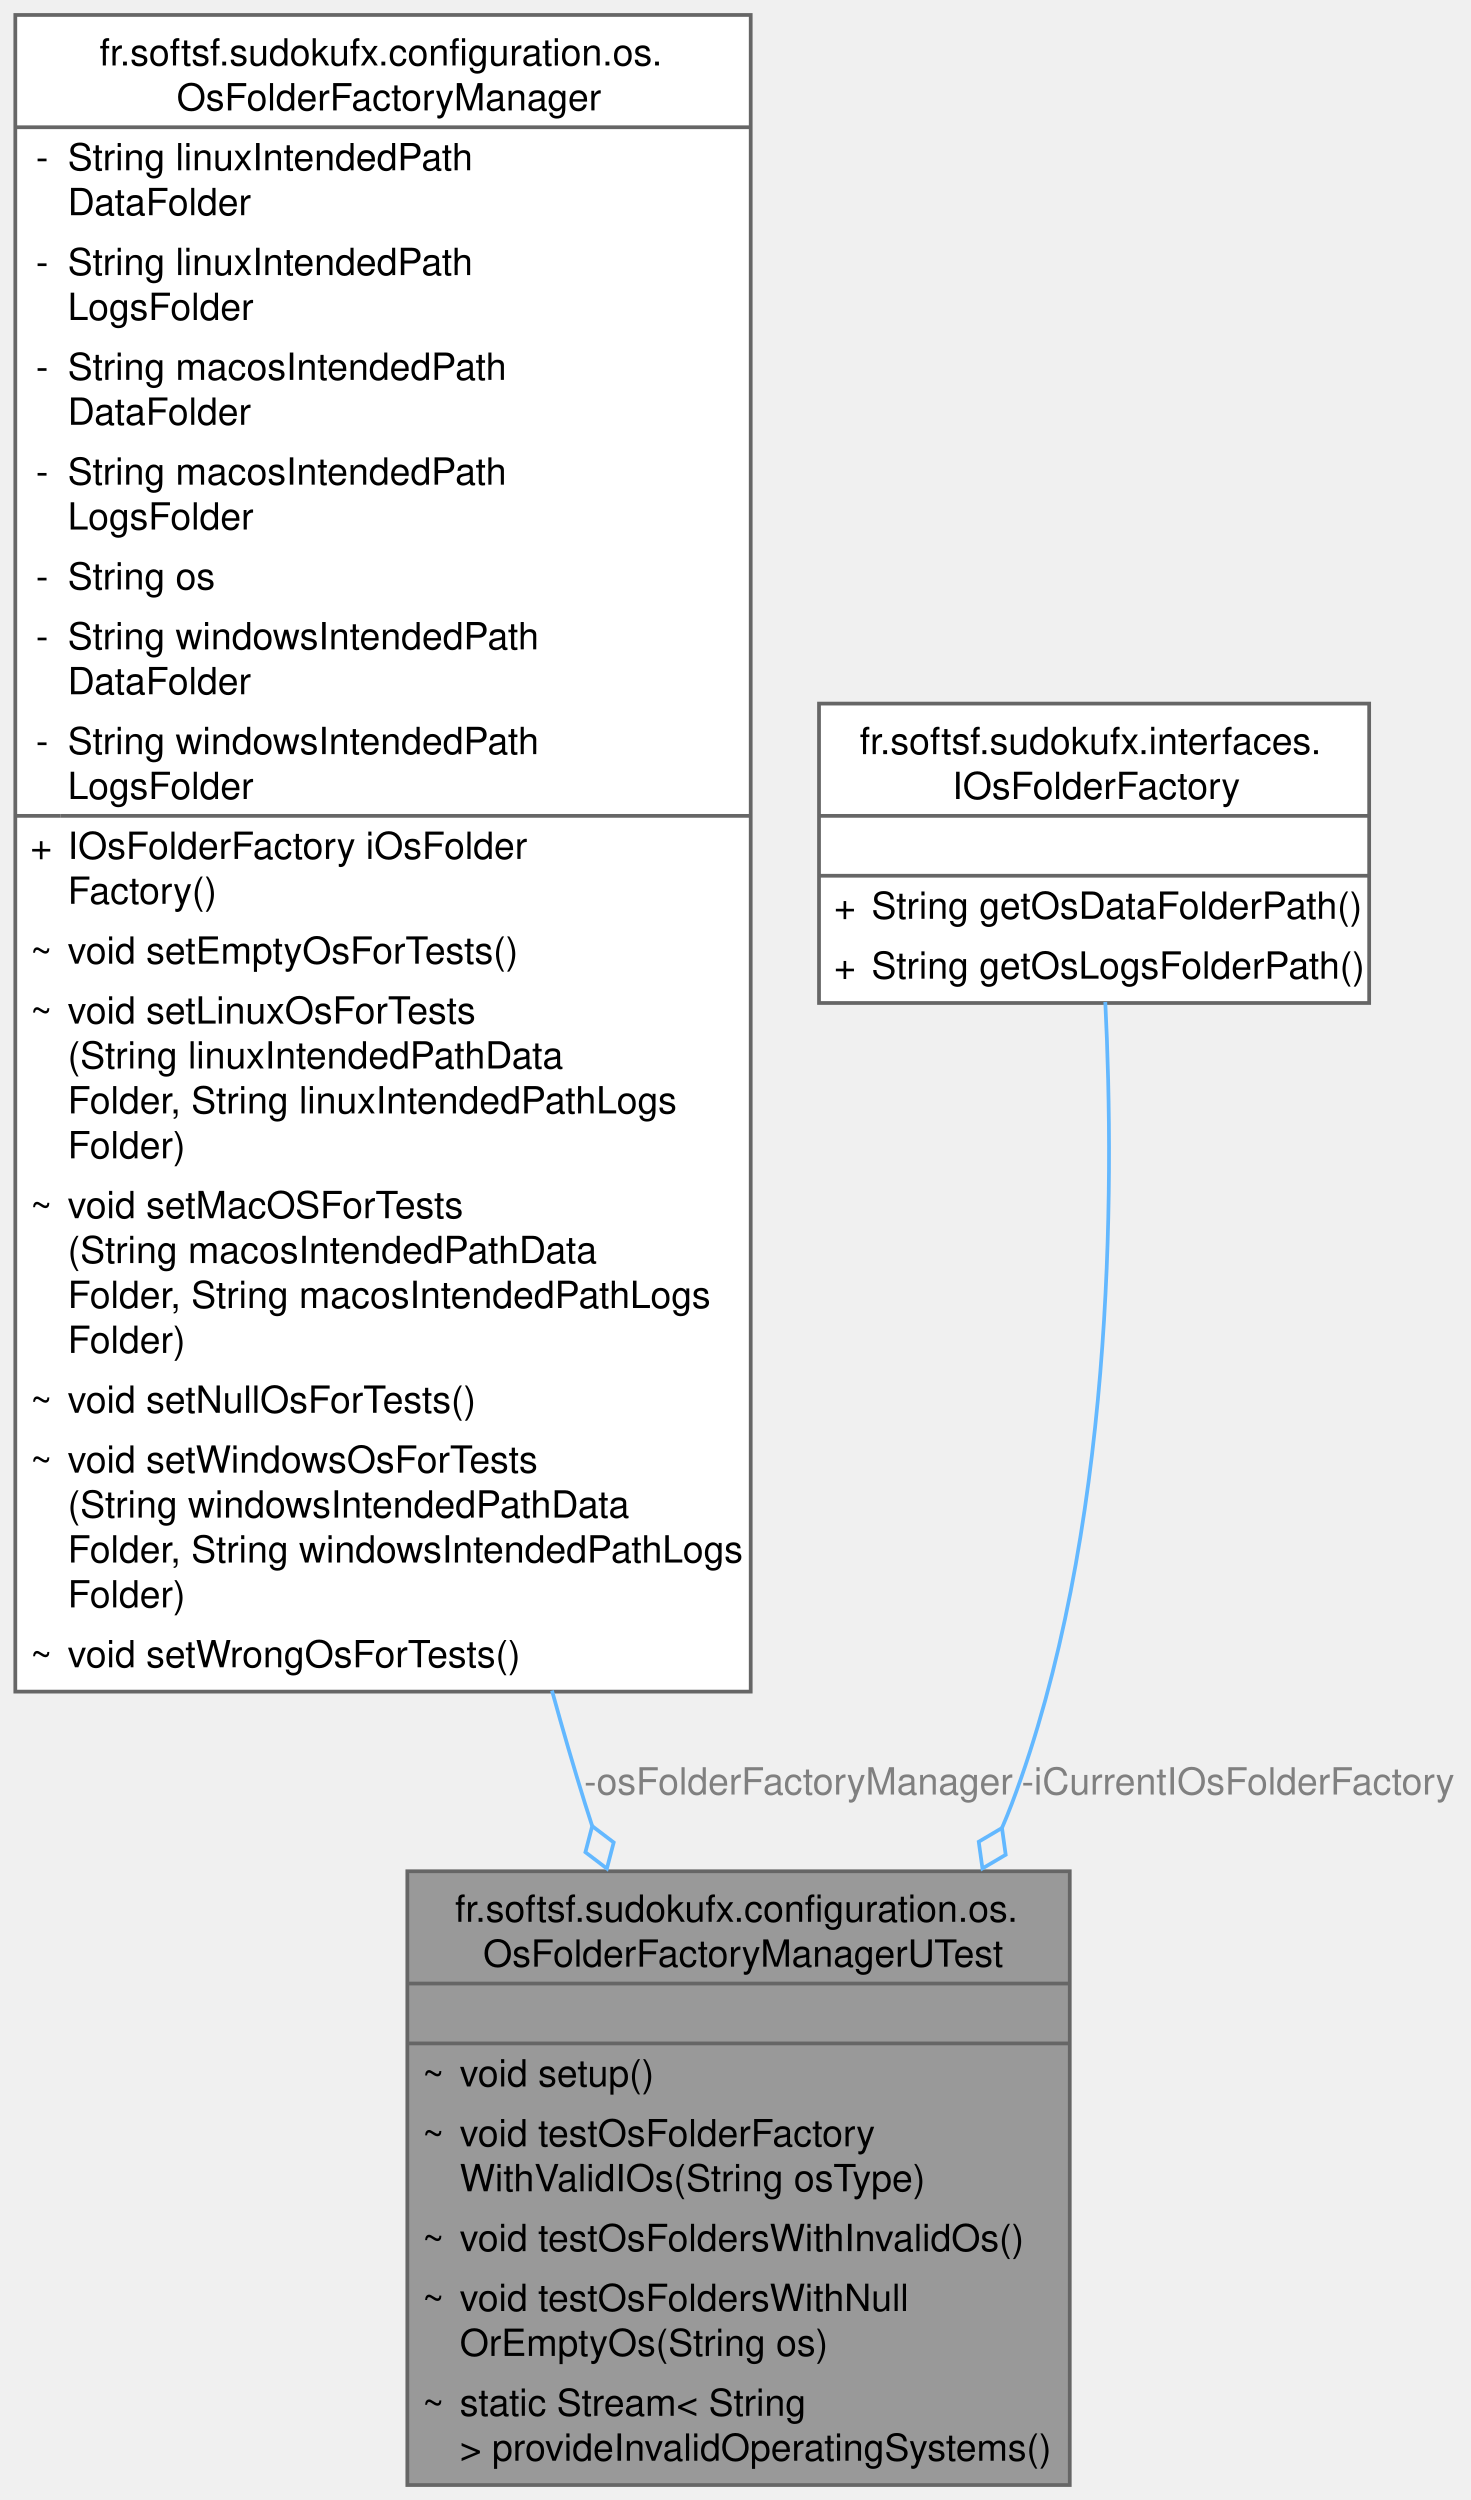
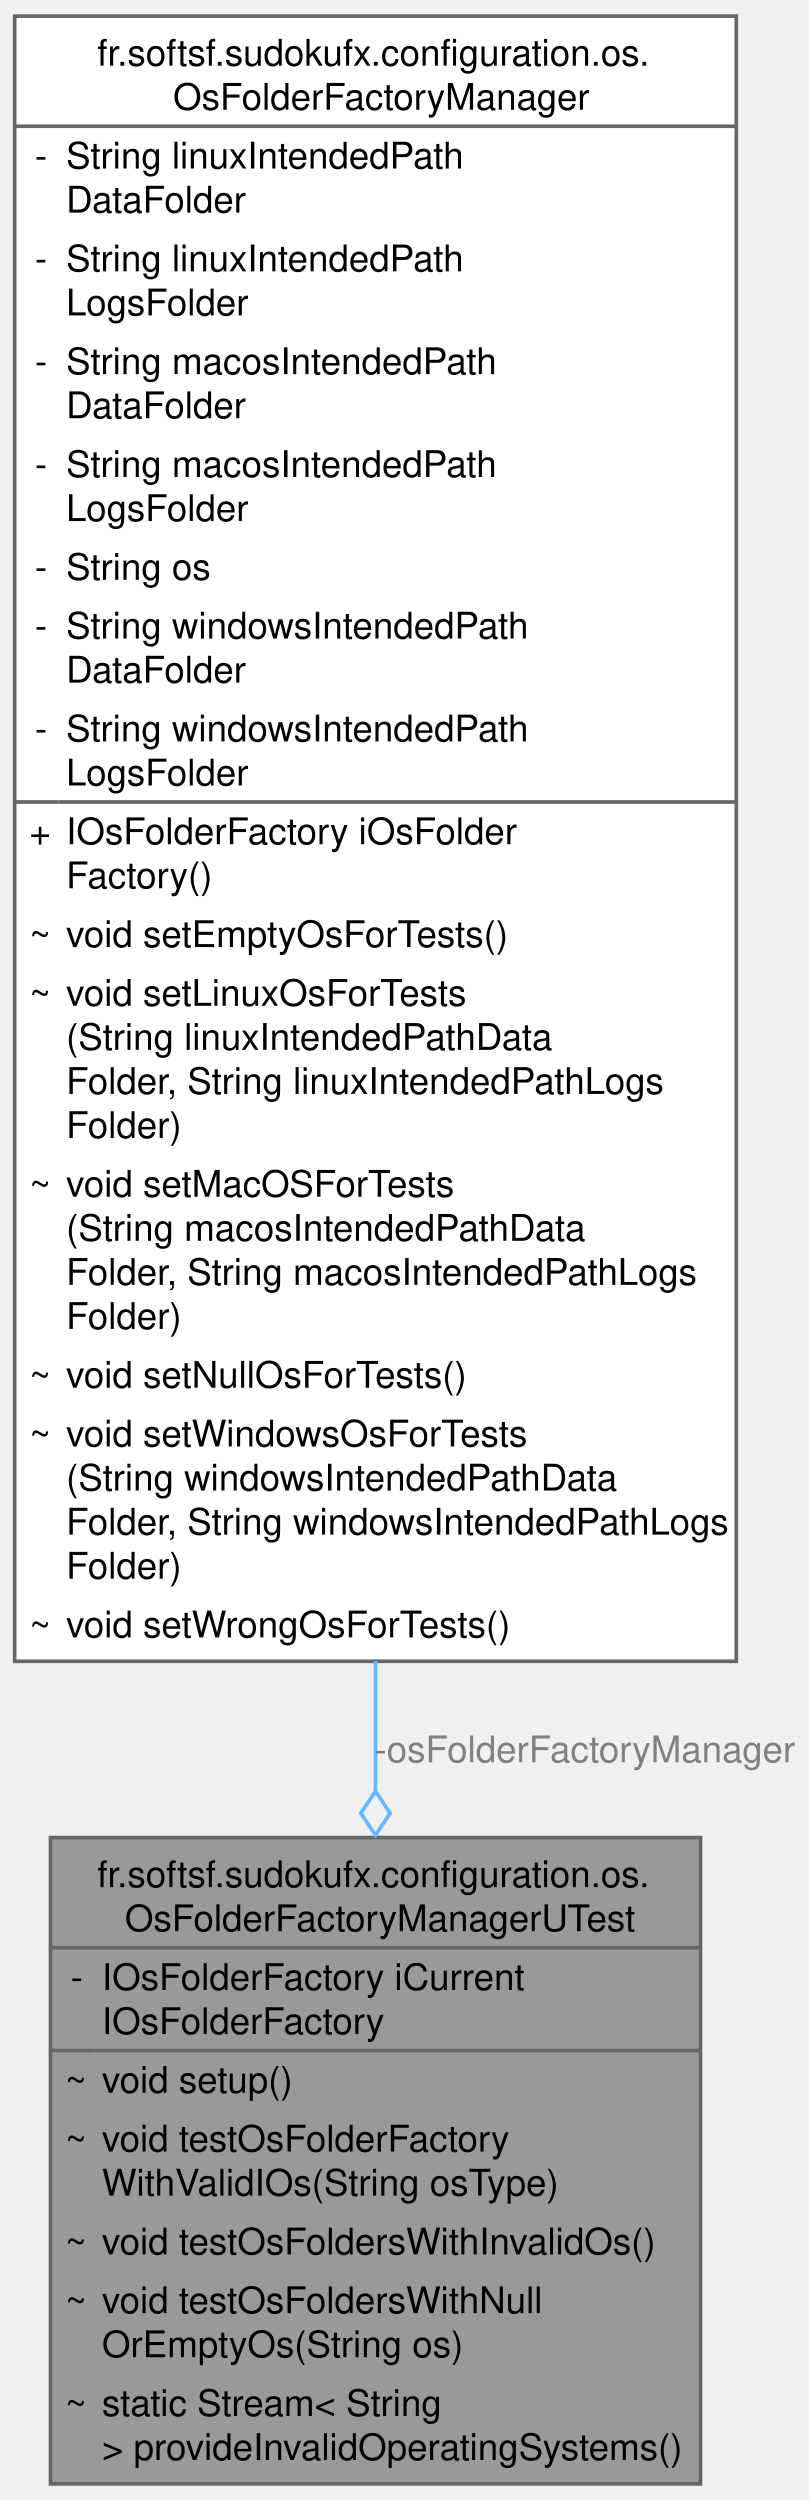
- <svg xmlns="http://www.w3.org/2000/svg" xmlns:xlink="http://www.w3.org/1999/xlink" width="393pt" height="668pt" viewBox="0.00 0.00 392.82 668.00">
-   <g id="graph0" class="graph" transform="scale(1 1) rotate(0) translate(4 664)">
+ <svg xmlns="http://www.w3.org/2000/svg" xmlns:xlink="http://www.w3.org/1999/xlink" width="220pt" height="680pt" viewBox="0.00 0.00 220.25 680.00">
+   <g id="graph0" class="graph" transform="scale(1 1) rotate(0) translate(4 676)">
    <g id="Node000001" class="node">
      <g id="a_Node000001">
        <a xlink:title=" ">
-           <polygon fill="#999999" stroke="none" points="281.75,-164 104.75,-164 104.75,0 281.75,0 281.75,-164" />
-           <text text-anchor="start" x="117.5" y="-150.5" font-family="Helvetica,sans-Serif" font-size="10.00">fr.softsf.sudokufx.configuration.os.</text>
-           <text text-anchor="start" x="125" y="-138.5" font-family="Helvetica,sans-Serif" font-size="10.00">OsFolderFactoryManagerUTest</text>
-           <text text-anchor="start" x="191.75" y="-122.5" font-family="Helvetica,sans-Serif" font-size="10.00"> </text>
-           <text text-anchor="start" x="108.75" y="-106.5" font-family="Helvetica,sans-Serif" font-size="10.00">~</text>
-           <text text-anchor="start" x="118.75" y="-106.5" font-family="Helvetica,sans-Serif" font-size="10.00">void setup()</text>
-           <text text-anchor="start" x="108.75" y="-90.5" font-family="Helvetica,sans-Serif" font-size="10.00">~</text>
-           <text text-anchor="start" x="118.75" y="-90.5" font-family="Helvetica,sans-Serif" font-size="10.00">void testOsFolderFactory</text>
-           <text text-anchor="start" x="118.75" y="-78.5" font-family="Helvetica,sans-Serif" font-size="10.00">WithValidIOs(String osType)</text>
-           <text text-anchor="start" x="108.75" y="-62.5" font-family="Helvetica,sans-Serif" font-size="10.00">~</text>
-           <text text-anchor="start" x="118.75" y="-62.5" font-family="Helvetica,sans-Serif" font-size="10.00">void testOsFoldersWithInvalidOs()</text>
-           <text text-anchor="start" x="108.75" y="-46.5" font-family="Helvetica,sans-Serif" font-size="10.00">~</text>
-           <text text-anchor="start" x="118.75" y="-46.5" font-family="Helvetica,sans-Serif" font-size="10.00">void testOsFoldersWithNull</text>
-           <text text-anchor="start" x="118.75" y="-34.5" font-family="Helvetica,sans-Serif" font-size="10.00">OrEmptyOs(String os)</text>
-           <text text-anchor="start" x="108.75" y="-18.5" font-family="Helvetica,sans-Serif" font-size="10.00">~</text>
-           <text text-anchor="start" x="118.75" y="-18.5" font-family="Helvetica,sans-Serif" font-size="10.00">static Stream&lt; String</text>
-           <text text-anchor="start" x="118.75" y="-6.5" font-family="Helvetica,sans-Serif" font-size="10.00"> &gt; provideInvalidOperatingSystems()</text>
-           <polygon fill="#666666" stroke="#666666" points="104.75,-134 104.75,-134 281.75,-134 281.75,-134 104.75,-134" />
-           <polygon fill="#666666" stroke="#666666" points="104.75,-118 104.75,-118 281.75,-118 281.75,-118 104.75,-118" />
-           <polygon fill="none" stroke="#666666" points="104.75,0 104.75,-164 281.75,-164 281.75,0 104.75,0" />
+           <polygon fill="#999999" stroke="none" points="186.75,-176 9.75,-176 9.75,0 186.75,0 186.75,-176" />
+           <text text-anchor="start" x="22.5" y="-162.5" font-family="Helvetica,sans-Serif" font-size="10.00">fr.softsf.sudokufx.configuration.os.</text>
+           <text text-anchor="start" x="30" y="-150.5" font-family="Helvetica,sans-Serif" font-size="10.00">OsFolderFactoryManagerUTest</text>
+           <text text-anchor="start" x="15.25" y="-134.5" font-family="Helvetica,sans-Serif" font-size="10.00">-</text>
+           <text text-anchor="start" x="23.75" y="-134.5" font-family="Helvetica,sans-Serif" font-size="10.00">IOsFolderFactory iCurrent</text>
+           <text text-anchor="start" x="23.75" y="-122.5" font-family="Helvetica,sans-Serif" font-size="10.00">IOsFolderFactory</text>
+           <text text-anchor="start" x="13.75" y="-106.5" font-family="Helvetica,sans-Serif" font-size="10.00">~</text>
+           <text text-anchor="start" x="23.75" y="-106.5" font-family="Helvetica,sans-Serif" font-size="10.00">void setup()</text>
+           <text text-anchor="start" x="13.75" y="-90.5" font-family="Helvetica,sans-Serif" font-size="10.00">~</text>
+           <text text-anchor="start" x="23.75" y="-90.5" font-family="Helvetica,sans-Serif" font-size="10.00">void testOsFolderFactory</text>
+           <text text-anchor="start" x="23.75" y="-78.5" font-family="Helvetica,sans-Serif" font-size="10.00">WithValidIOs(String osType)</text>
+           <text text-anchor="start" x="13.75" y="-62.5" font-family="Helvetica,sans-Serif" font-size="10.00">~</text>
+           <text text-anchor="start" x="23.75" y="-62.5" font-family="Helvetica,sans-Serif" font-size="10.00">void testOsFoldersWithInvalidOs()</text>
+           <text text-anchor="start" x="13.75" y="-46.5" font-family="Helvetica,sans-Serif" font-size="10.00">~</text>
+           <text text-anchor="start" x="23.75" y="-46.5" font-family="Helvetica,sans-Serif" font-size="10.00">void testOsFoldersWithNull</text>
+           <text text-anchor="start" x="23.75" y="-34.5" font-family="Helvetica,sans-Serif" font-size="10.00">OrEmptyOs(String os)</text>
+           <text text-anchor="start" x="13.75" y="-18.5" font-family="Helvetica,sans-Serif" font-size="10.00">~</text>
+           <text text-anchor="start" x="23.75" y="-18.5" font-family="Helvetica,sans-Serif" font-size="10.00">static Stream&lt; String</text>
+           <text text-anchor="start" x="23.75" y="-6.5" font-family="Helvetica,sans-Serif" font-size="10.00"> &gt; provideInvalidOperatingSystems()</text>
+           <polygon fill="#666666" stroke="#666666" points="9.75,-146 9.75,-146 186.75,-146 186.75,-146 9.75,-146" />
+           <polygon fill="#666666" stroke="#666666" points="9.75,-118 9.75,-118 21.75,-118 21.75,-118 9.75,-118" />
+           <polygon fill="#666666" stroke="#666666" points="21.75,-118 21.75,-118 186.75,-118 186.75,-118 21.75,-118" />
+           <polygon fill="none" stroke="#666666" points="9.75,0 9.75,-176 186.75,-176 186.75,0 9.75,0" />
        </a>
      </g>
    </g>
    <g id="Node000002" class="node">
      <g id="a_Node000002">
        <a xlink:href="classfr_1_1softsf_1_1sudokufx_1_1configuration_1_1os_1_1_os_folder_factory_manager.html" target="_top" xlink:title="Configuration class for managing OS-specific dynamically.">
-           <polygon fill="white" stroke="none" points="196.5,-660 0,-660 0,-212 196.5,-212 196.5,-660" />
-           <text text-anchor="start" x="22.5" y="-646.5" font-family="Helvetica,sans-Serif" font-size="10.00">fr.softsf.sudokufx.configuration.os.</text>
-           <text text-anchor="start" x="43.12" y="-634.5" font-family="Helvetica,sans-Serif" font-size="10.00">OsFolderFactoryManager</text>
-           <text text-anchor="start" x="5.5" y="-618.5" font-family="Helvetica,sans-Serif" font-size="10.00">-</text>
-           <text text-anchor="start" x="14" y="-618.5" font-family="Helvetica,sans-Serif" font-size="10.00">String linuxIntendedPath</text>
-           <text text-anchor="start" x="14" y="-606.5" font-family="Helvetica,sans-Serif" font-size="10.00">DataFolder</text>
-           <text text-anchor="start" x="5.5" y="-590.5" font-family="Helvetica,sans-Serif" font-size="10.00">-</text>
-           <text text-anchor="start" x="14" y="-590.5" font-family="Helvetica,sans-Serif" font-size="10.00">String linuxIntendedPath</text>
-           <text text-anchor="start" x="14" y="-578.5" font-family="Helvetica,sans-Serif" font-size="10.00">LogsFolder</text>
-           <text text-anchor="start" x="5.5" y="-562.5" font-family="Helvetica,sans-Serif" font-size="10.00">-</text>
-           <text text-anchor="start" x="14" y="-562.5" font-family="Helvetica,sans-Serif" font-size="10.00">String macosIntendedPath</text>
-           <text text-anchor="start" x="14" y="-550.5" font-family="Helvetica,sans-Serif" font-size="10.00">DataFolder</text>
-           <text text-anchor="start" x="5.5" y="-534.5" font-family="Helvetica,sans-Serif" font-size="10.00">-</text>
-           <text text-anchor="start" x="14" y="-534.5" font-family="Helvetica,sans-Serif" font-size="10.00">String macosIntendedPath</text>
-           <text text-anchor="start" x="14" y="-522.5" font-family="Helvetica,sans-Serif" font-size="10.00">LogsFolder</text>
-           <text text-anchor="start" x="5.5" y="-506.5" font-family="Helvetica,sans-Serif" font-size="10.00">-</text>
-           <text text-anchor="start" x="14" y="-506.5" font-family="Helvetica,sans-Serif" font-size="10.00">String os</text>
-           <text text-anchor="start" x="5.5" y="-490.5" font-family="Helvetica,sans-Serif" font-size="10.00">-</text>
-           <text text-anchor="start" x="14" y="-490.5" font-family="Helvetica,sans-Serif" font-size="10.00">String windowsIntendedPath</text>
-           <text text-anchor="start" x="14" y="-478.5" font-family="Helvetica,sans-Serif" font-size="10.00">DataFolder</text>
-           <text text-anchor="start" x="5.5" y="-462.5" font-family="Helvetica,sans-Serif" font-size="10.00">-</text>
-           <text text-anchor="start" x="14" y="-462.5" font-family="Helvetica,sans-Serif" font-size="10.00">String windowsIntendedPath</text>
-           <text text-anchor="start" x="14" y="-450.5" font-family="Helvetica,sans-Serif" font-size="10.00">LogsFolder</text>
-           <text text-anchor="start" x="4" y="-434.5" font-family="Helvetica,sans-Serif" font-size="10.00">+</text>
-           <text text-anchor="start" x="14" y="-434.5" font-family="Helvetica,sans-Serif" font-size="10.00">IOsFolderFactory iOsFolder</text>
-           <text text-anchor="start" x="14" y="-422.5" font-family="Helvetica,sans-Serif" font-size="10.00">Factory()</text>
-           <text text-anchor="start" x="4" y="-406.5" font-family="Helvetica,sans-Serif" font-size="10.00">~</text>
-           <text text-anchor="start" x="14" y="-406.5" font-family="Helvetica,sans-Serif" font-size="10.00">void setEmptyOsForTests()</text>
-           <text text-anchor="start" x="4" y="-390.5" font-family="Helvetica,sans-Serif" font-size="10.00">~</text>
-           <text text-anchor="start" x="14" y="-390.5" font-family="Helvetica,sans-Serif" font-size="10.00">void setLinuxOsForTests</text>
-           <text text-anchor="start" x="14" y="-378.5" font-family="Helvetica,sans-Serif" font-size="10.00">(String linuxIntendedPathData</text>
-           <text text-anchor="start" x="14" y="-366.5" font-family="Helvetica,sans-Serif" font-size="10.00">Folder, String linuxIntendedPathLogs</text>
-           <text text-anchor="start" x="14" y="-354.5" font-family="Helvetica,sans-Serif" font-size="10.00">Folder)</text>
-           <text text-anchor="start" x="4" y="-338.5" font-family="Helvetica,sans-Serif" font-size="10.00">~</text>
-           <text text-anchor="start" x="14" y="-338.5" font-family="Helvetica,sans-Serif" font-size="10.00">void setMacOSForTests</text>
-           <text text-anchor="start" x="14" y="-326.5" font-family="Helvetica,sans-Serif" font-size="10.00">(String macosIntendedPathData</text>
-           <text text-anchor="start" x="14" y="-314.5" font-family="Helvetica,sans-Serif" font-size="10.00">Folder, String macosIntendedPathLogs</text>
-           <text text-anchor="start" x="14" y="-302.5" font-family="Helvetica,sans-Serif" font-size="10.00">Folder)</text>
-           <text text-anchor="start" x="4" y="-286.5" font-family="Helvetica,sans-Serif" font-size="10.00">~</text>
-           <text text-anchor="start" x="14" y="-286.5" font-family="Helvetica,sans-Serif" font-size="10.00">void setNullOsForTests()</text>
-           <text text-anchor="start" x="4" y="-270.5" font-family="Helvetica,sans-Serif" font-size="10.00">~</text>
-           <text text-anchor="start" x="14" y="-270.5" font-family="Helvetica,sans-Serif" font-size="10.00">void setWindowsOsForTests</text>
-           <text text-anchor="start" x="14" y="-258.5" font-family="Helvetica,sans-Serif" font-size="10.00">(String windowsIntendedPathData</text>
-           <text text-anchor="start" x="14" y="-246.5" font-family="Helvetica,sans-Serif" font-size="10.00">Folder, String windowsIntendedPathLogs</text>
-           <text text-anchor="start" x="14" y="-234.5" font-family="Helvetica,sans-Serif" font-size="10.00">Folder)</text>
-           <text text-anchor="start" x="4" y="-218.5" font-family="Helvetica,sans-Serif" font-size="10.00">~</text>
-           <text text-anchor="start" x="14" y="-218.5" font-family="Helvetica,sans-Serif" font-size="10.00">void setWrongOsForTests()</text>
-           <polygon fill="#666666" stroke="#666666" points="0,-630 0,-630 196.5,-630 196.5,-630 0,-630" />
-           <polygon fill="#666666" stroke="#666666" points="0,-446 0,-446 12,-446 12,-446 0,-446" />
-           <polygon fill="#666666" stroke="#666666" points="12,-446 12,-446 196.5,-446 196.5,-446 12,-446" />
-           <polygon fill="none" stroke="#666666" points="0,-212 0,-660 196.5,-660 196.5,-212 0,-212" />
+           <polygon fill="white" stroke="none" points="196.5,-672 0,-672 0,-224 196.5,-224 196.5,-672" />
+           <text text-anchor="start" x="22.5" y="-658.5" font-family="Helvetica,sans-Serif" font-size="10.00">fr.softsf.sudokufx.configuration.os.</text>
+           <text text-anchor="start" x="43.12" y="-646.5" font-family="Helvetica,sans-Serif" font-size="10.00">OsFolderFactoryManager</text>
+           <text text-anchor="start" x="5.5" y="-630.5" font-family="Helvetica,sans-Serif" font-size="10.00">-</text>
+           <text text-anchor="start" x="14" y="-630.5" font-family="Helvetica,sans-Serif" font-size="10.00">String linuxIntendedPath</text>
+           <text text-anchor="start" x="14" y="-618.5" font-family="Helvetica,sans-Serif" font-size="10.00">DataFolder</text>
+           <text text-anchor="start" x="5.5" y="-602.5" font-family="Helvetica,sans-Serif" font-size="10.00">-</text>
+           <text text-anchor="start" x="14" y="-602.5" font-family="Helvetica,sans-Serif" font-size="10.00">String linuxIntendedPath</text>
+           <text text-anchor="start" x="14" y="-590.5" font-family="Helvetica,sans-Serif" font-size="10.00">LogsFolder</text>
+           <text text-anchor="start" x="5.5" y="-574.5" font-family="Helvetica,sans-Serif" font-size="10.00">-</text>
+           <text text-anchor="start" x="14" y="-574.5" font-family="Helvetica,sans-Serif" font-size="10.00">String macosIntendedPath</text>
+           <text text-anchor="start" x="14" y="-562.5" font-family="Helvetica,sans-Serif" font-size="10.00">DataFolder</text>
+           <text text-anchor="start" x="5.5" y="-546.5" font-family="Helvetica,sans-Serif" font-size="10.00">-</text>
+           <text text-anchor="start" x="14" y="-546.5" font-family="Helvetica,sans-Serif" font-size="10.00">String macosIntendedPath</text>
+           <text text-anchor="start" x="14" y="-534.5" font-family="Helvetica,sans-Serif" font-size="10.00">LogsFolder</text>
+           <text text-anchor="start" x="5.5" y="-518.5" font-family="Helvetica,sans-Serif" font-size="10.00">-</text>
+           <text text-anchor="start" x="14" y="-518.5" font-family="Helvetica,sans-Serif" font-size="10.00">String os</text>
+           <text text-anchor="start" x="5.5" y="-502.5" font-family="Helvetica,sans-Serif" font-size="10.00">-</text>
+           <text text-anchor="start" x="14" y="-502.5" font-family="Helvetica,sans-Serif" font-size="10.00">String windowsIntendedPath</text>
+           <text text-anchor="start" x="14" y="-490.5" font-family="Helvetica,sans-Serif" font-size="10.00">DataFolder</text>
+           <text text-anchor="start" x="5.5" y="-474.5" font-family="Helvetica,sans-Serif" font-size="10.00">-</text>
+           <text text-anchor="start" x="14" y="-474.5" font-family="Helvetica,sans-Serif" font-size="10.00">String windowsIntendedPath</text>
+           <text text-anchor="start" x="14" y="-462.5" font-family="Helvetica,sans-Serif" font-size="10.00">LogsFolder</text>
+           <text text-anchor="start" x="4" y="-446.5" font-family="Helvetica,sans-Serif" font-size="10.00">+</text>
+           <text text-anchor="start" x="14" y="-446.5" font-family="Helvetica,sans-Serif" font-size="10.00">IOsFolderFactory iOsFolder</text>
+           <text text-anchor="start" x="14" y="-434.5" font-family="Helvetica,sans-Serif" font-size="10.00">Factory()</text>
+           <text text-anchor="start" x="4" y="-418.5" font-family="Helvetica,sans-Serif" font-size="10.00">~</text>
+           <text text-anchor="start" x="14" y="-418.5" font-family="Helvetica,sans-Serif" font-size="10.00">void setEmptyOsForTests()</text>
+           <text text-anchor="start" x="4" y="-402.5" font-family="Helvetica,sans-Serif" font-size="10.00">~</text>
+           <text text-anchor="start" x="14" y="-402.5" font-family="Helvetica,sans-Serif" font-size="10.00">void setLinuxOsForTests</text>
+           <text text-anchor="start" x="14" y="-390.5" font-family="Helvetica,sans-Serif" font-size="10.00">(String linuxIntendedPathData</text>
+           <text text-anchor="start" x="14" y="-378.5" font-family="Helvetica,sans-Serif" font-size="10.00">Folder, String linuxIntendedPathLogs</text>
+           <text text-anchor="start" x="14" y="-366.5" font-family="Helvetica,sans-Serif" font-size="10.00">Folder)</text>
+           <text text-anchor="start" x="4" y="-350.5" font-family="Helvetica,sans-Serif" font-size="10.00">~</text>
+           <text text-anchor="start" x="14" y="-350.5" font-family="Helvetica,sans-Serif" font-size="10.00">void setMacOSForTests</text>
+           <text text-anchor="start" x="14" y="-338.5" font-family="Helvetica,sans-Serif" font-size="10.00">(String macosIntendedPathData</text>
+           <text text-anchor="start" x="14" y="-326.5" font-family="Helvetica,sans-Serif" font-size="10.00">Folder, String macosIntendedPathLogs</text>
+           <text text-anchor="start" x="14" y="-314.5" font-family="Helvetica,sans-Serif" font-size="10.00">Folder)</text>
+           <text text-anchor="start" x="4" y="-298.5" font-family="Helvetica,sans-Serif" font-size="10.00">~</text>
+           <text text-anchor="start" x="14" y="-298.5" font-family="Helvetica,sans-Serif" font-size="10.00">void setNullOsForTests()</text>
+           <text text-anchor="start" x="4" y="-282.5" font-family="Helvetica,sans-Serif" font-size="10.00">~</text>
+           <text text-anchor="start" x="14" y="-282.5" font-family="Helvetica,sans-Serif" font-size="10.00">void setWindowsOsForTests</text>
+           <text text-anchor="start" x="14" y="-270.5" font-family="Helvetica,sans-Serif" font-size="10.00">(String windowsIntendedPathData</text>
+           <text text-anchor="start" x="14" y="-258.5" font-family="Helvetica,sans-Serif" font-size="10.00">Folder, String windowsIntendedPathLogs</text>
+           <text text-anchor="start" x="14" y="-246.5" font-family="Helvetica,sans-Serif" font-size="10.00">Folder)</text>
+           <text text-anchor="start" x="4" y="-230.5" font-family="Helvetica,sans-Serif" font-size="10.00">~</text>
+           <text text-anchor="start" x="14" y="-230.5" font-family="Helvetica,sans-Serif" font-size="10.00">void setWrongOsForTests()</text>
+           <polygon fill="#666666" stroke="#666666" points="0,-642 0,-642 196.5,-642 196.5,-642 0,-642" />
+           <polygon fill="#666666" stroke="#666666" points="0,-458 0,-458 12,-458 12,-458 0,-458" />
+           <polygon fill="#666666" stroke="#666666" points="12,-458 12,-458 196.5,-458 196.5,-458 12,-458" />
+           <polygon fill="none" stroke="#666666" points="0,-224 0,-672 196.5,-672 196.5,-224 0,-224" />
        </a>
      </g>
    </g>
    <g id="edge1_Node000001_Node000002" class="edge">
      <g id="a_edge1_Node000001_Node000002">
        <a xlink:title=" ">
-           <path fill="none" stroke="#63b8ff" d="M143.4,-212.27C146.23,-202 149.18,-191.86 152.25,-182 152.86,-180.05 153.49,-178.08 154.14,-176.1" />
-           <polygon fill="none" stroke="#63b8ff" points="154.15,-176.07 152.33,-169.09 158.07,-164.72 159.89,-171.7 154.15,-176.07" />
+           <path fill="none" stroke="#63b8ff" d="M98.25,-224.09C98.25,-211.95 98.25,-200.09 98.25,-188.76" />
+           <polygon fill="none" stroke="#63b8ff" points="98.25,-188.63 94.25,-182.63 98.25,-176.63 102.25,-182.63 98.25,-188.63" />
        </a>
      </g>
-       <text text-anchor="middle" x="209.25" y="-184.5" font-family="Helvetica,sans-Serif" font-size="10.00" fill="grey"> -osFolderFactoryManager</text>
-     </g>
-     <g id="Node000003" class="node">
-       <g id="a_Node000003">
-         <a xlink:href="interfacefr_1_1softsf_1_1sudokufx_1_1interfaces_1_1_i_os_folder_factory.html" target="_top" xlink:title="Interface defining methods to access OS-specific folder paths.">
-           <polygon fill="white" stroke="none" points="361.75,-476 214.75,-476 214.75,-396 361.75,-396 361.75,-476" />
-           <text text-anchor="start" x="225.62" y="-462.5" font-family="Helvetica,sans-Serif" font-size="10.00">fr.softsf.sudokufx.interfaces.</text>
-           <text text-anchor="start" x="250.38" y="-450.5" font-family="Helvetica,sans-Serif" font-size="10.00">IOsFolderFactory</text>
-           <text text-anchor="start" x="286.75" y="-434.5" font-family="Helvetica,sans-Serif" font-size="10.00"> </text>
-           <text text-anchor="start" x="218.75" y="-418.5" font-family="Helvetica,sans-Serif" font-size="10.00">+</text>
-           <text text-anchor="start" x="228.75" y="-418.5" font-family="Helvetica,sans-Serif" font-size="10.00">String getOsDataFolderPath()</text>
-           <text text-anchor="start" x="218.75" y="-402.5" font-family="Helvetica,sans-Serif" font-size="10.00">+</text>
-           <text text-anchor="start" x="228.75" y="-402.5" font-family="Helvetica,sans-Serif" font-size="10.00">String getOsLogsFolderPath()</text>
-           <polygon fill="#666666" stroke="#666666" points="214.75,-446 214.75,-446 361.75,-446 361.75,-446 214.75,-446" />
-           <polygon fill="#666666" stroke="#666666" points="214.75,-430 214.75,-430 361.75,-430 361.75,-430 214.75,-430" />
-           <polygon fill="none" stroke="#666666" points="214.75,-396 214.75,-476 361.75,-476 361.75,-396 214.75,-396" />
-         </a>
-       </g>
-     </g>
-     <g id="edge2_Node000001_Node000003" class="edge">
-       <g id="a_edge2_Node000001_Node000003">
-         <a xlink:title=" ">
-           <path fill="none" stroke="#63b8ff" d="M291.24,-396.28C293.78,-345.38 293.43,-253.98 266.25,-182 265.42,-179.81 264.53,-177.63 263.59,-175.45" />
-           <polygon fill="none" stroke="#63b8ff" points="263.64,-175.56 257.43,-171.89 258.42,-164.75 264.63,-168.41 263.64,-175.56" />
-         </a>
-       </g>
-       <text text-anchor="middle" x="326.7" y="-184.5" font-family="Helvetica,sans-Serif" font-size="10.00" fill="grey"> -iCurrentIOsFolderFactory</text>
+       <text text-anchor="middle" x="155.25" y="-196.5" font-family="Helvetica,sans-Serif" font-size="10.00" fill="grey"> -osFolderFactoryManager</text>
    </g>
  </g>
</svg>
